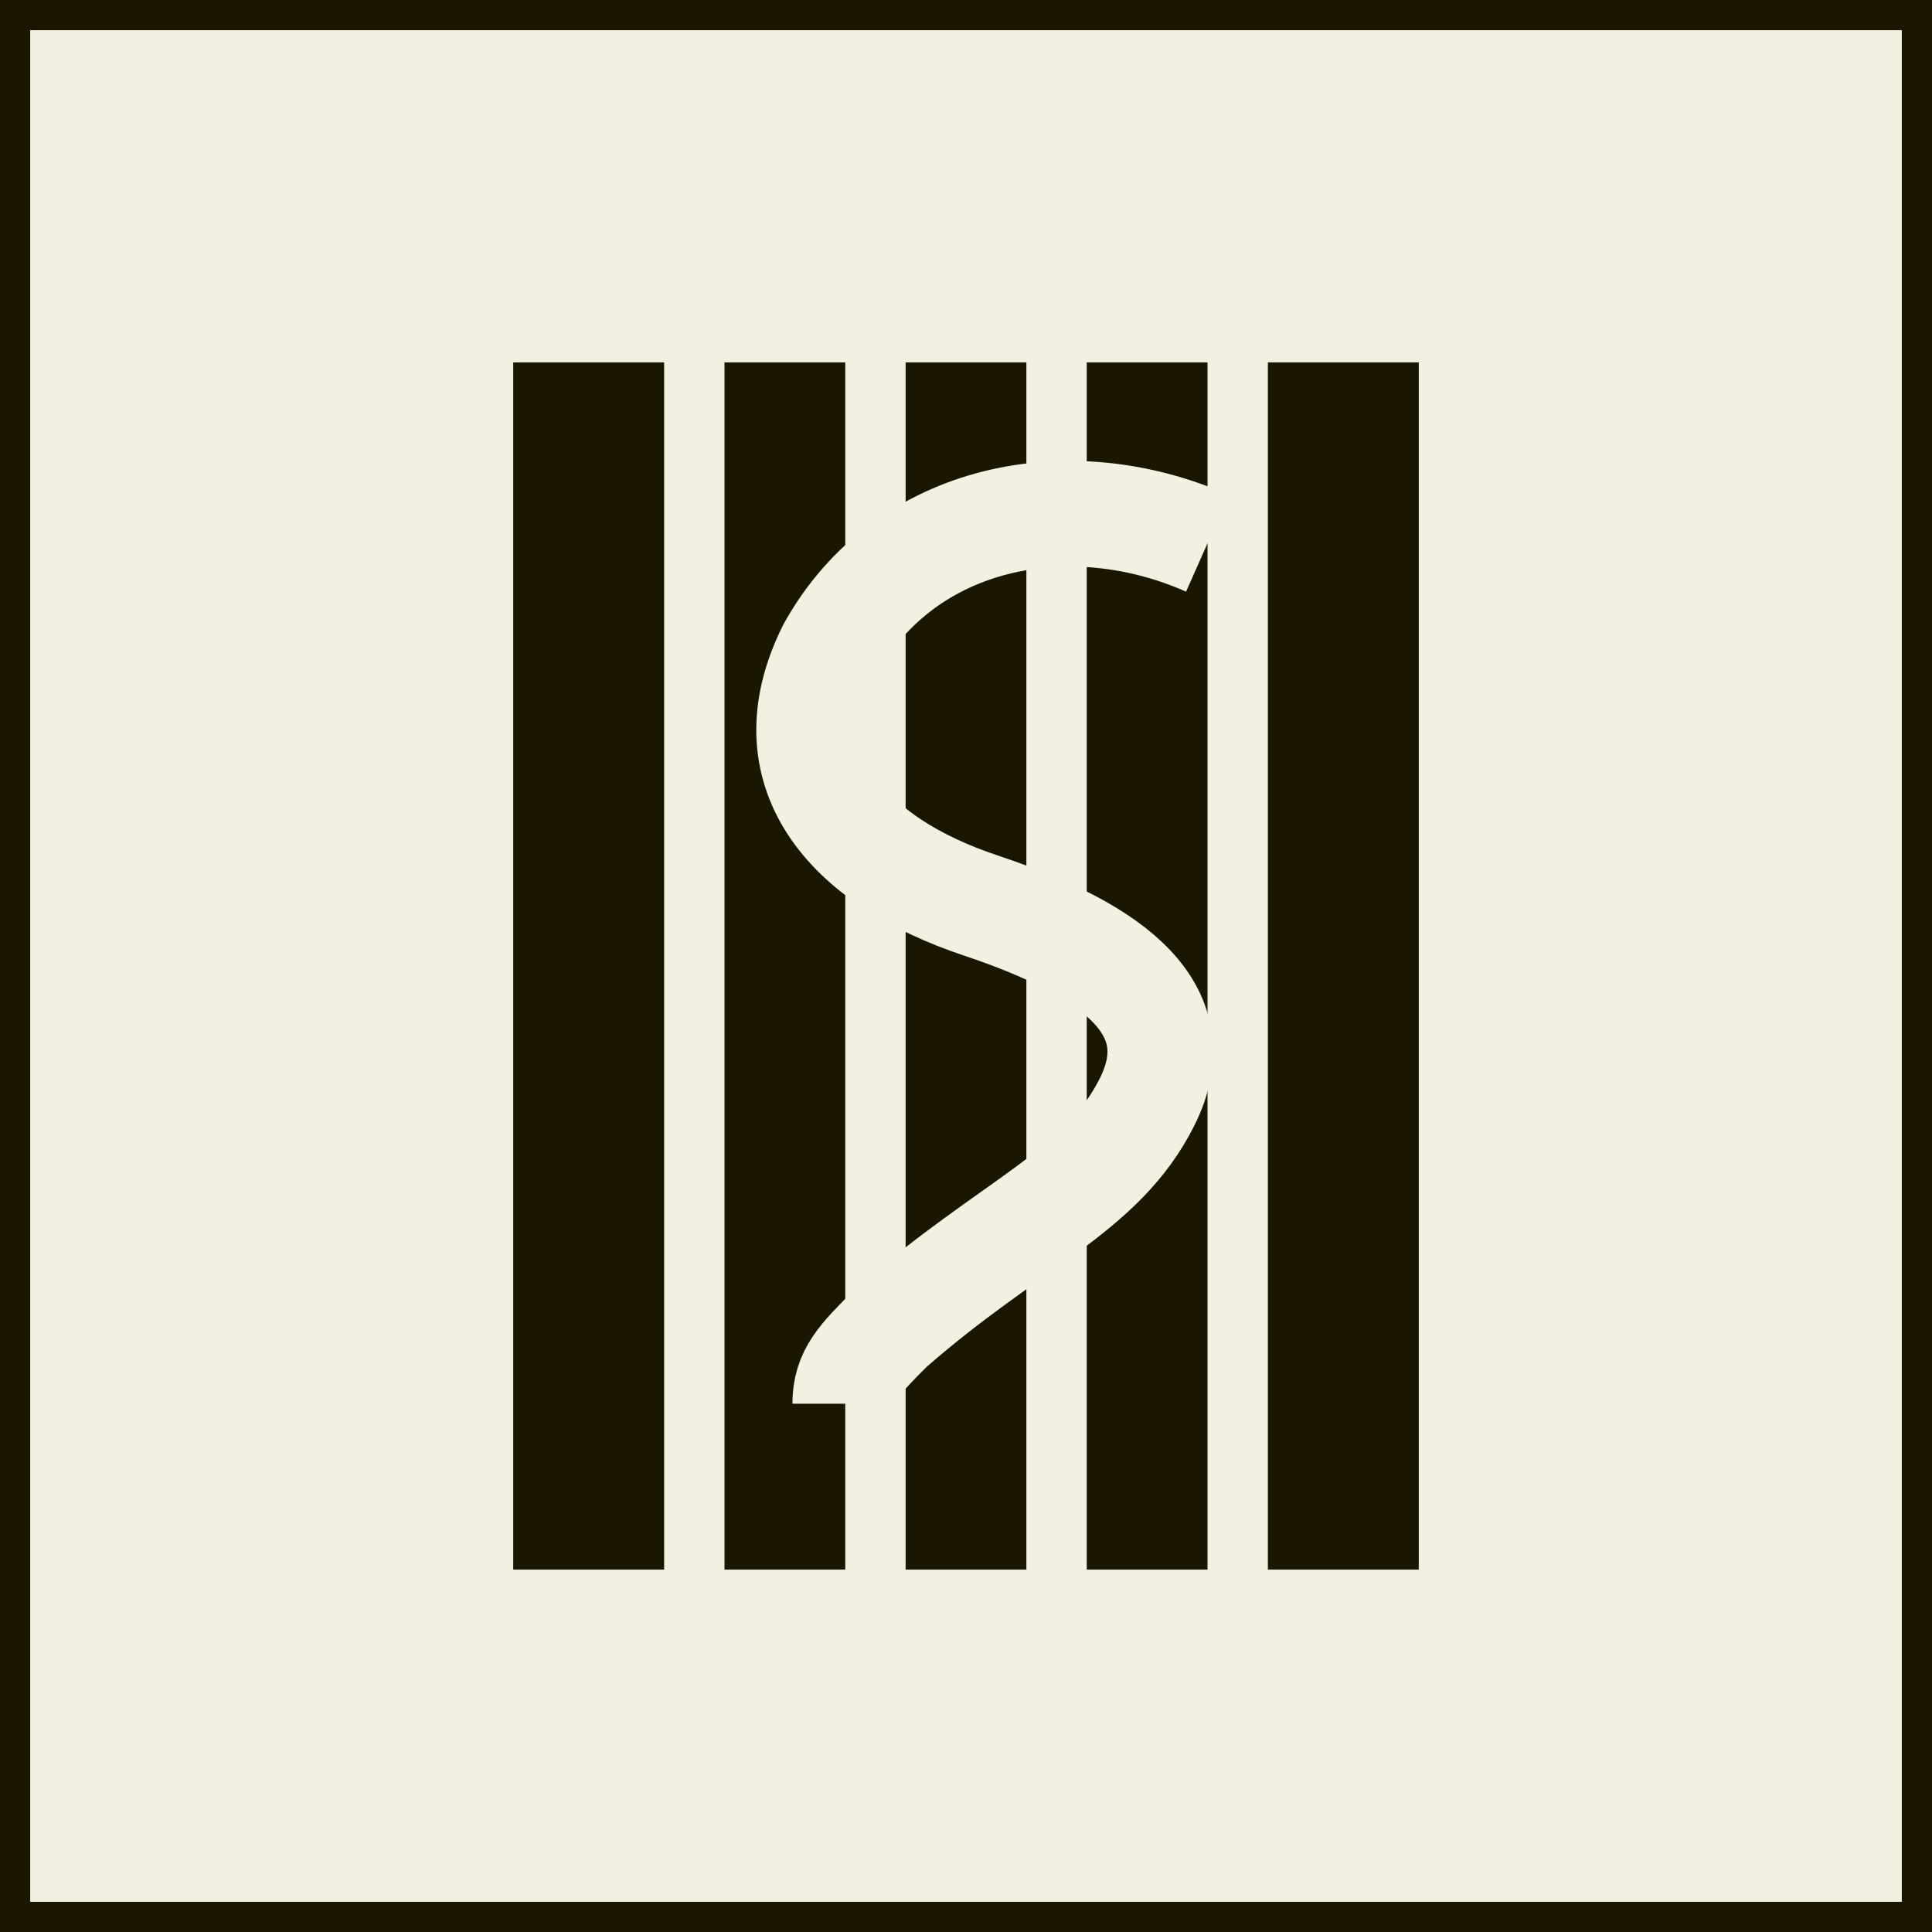
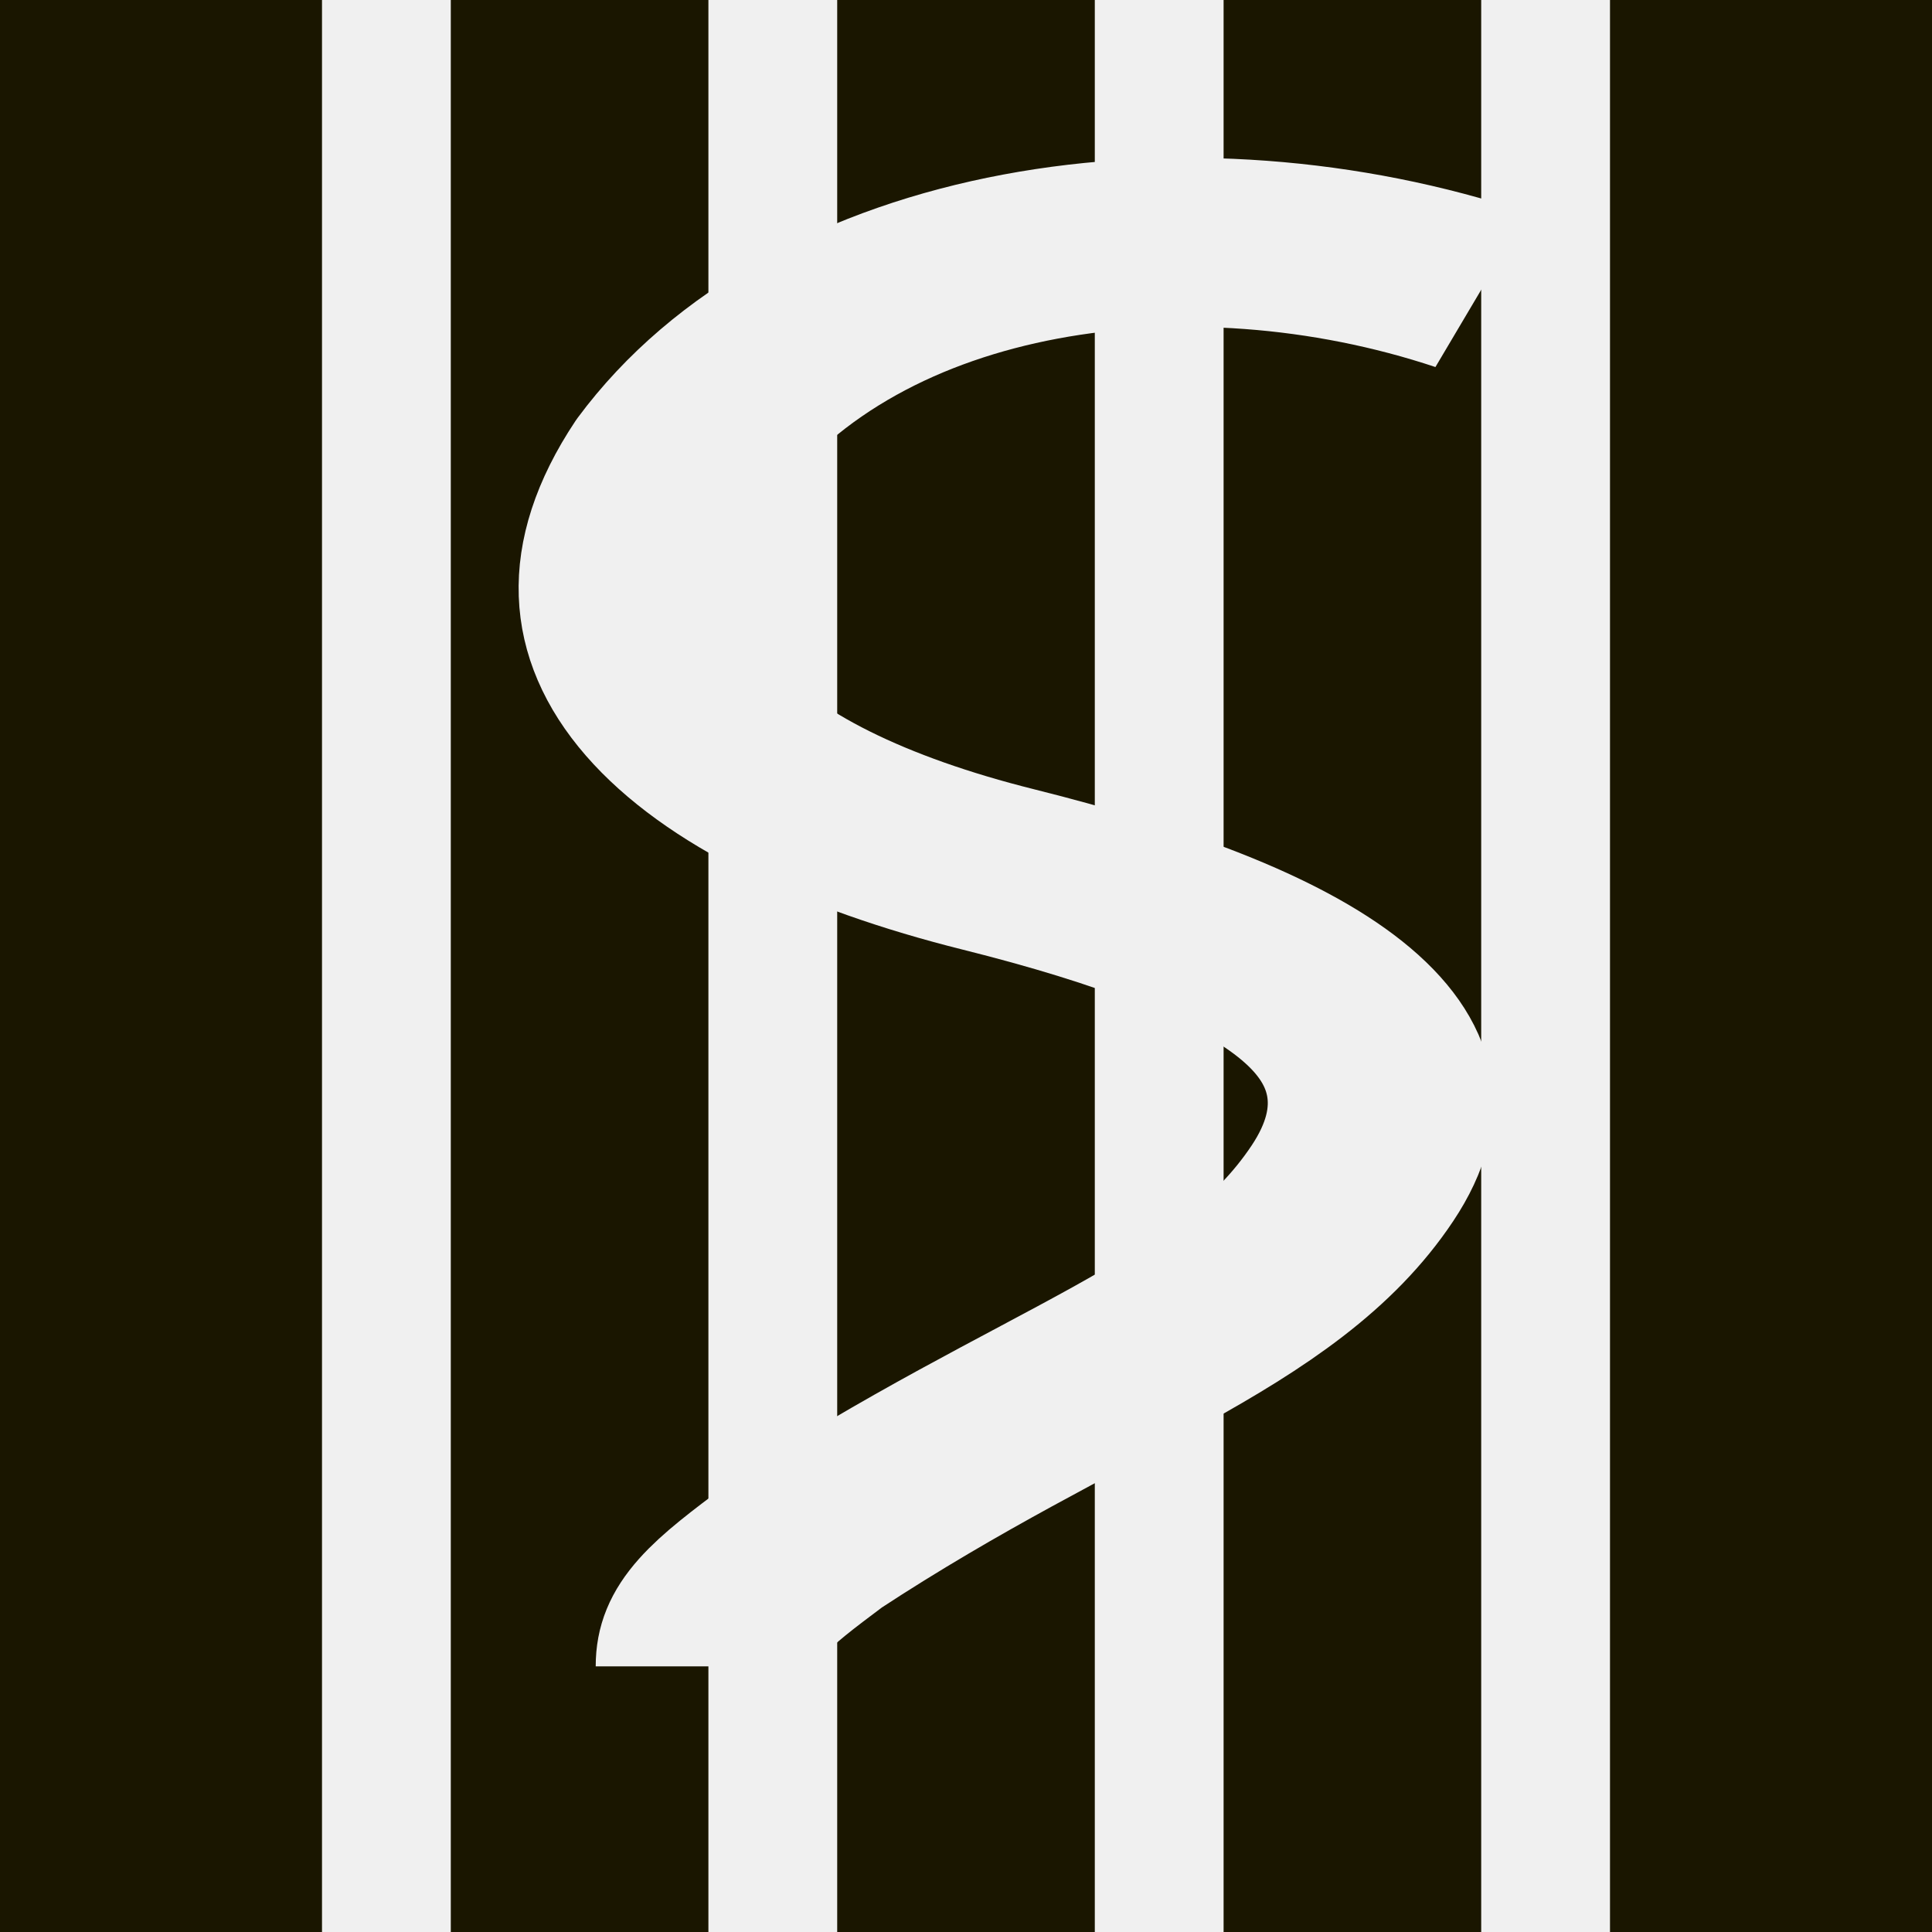
<svg xmlns="http://www.w3.org/2000/svg" width="512" height="512" viewBox="0 0 128 128" role="img" aria-labelledby="title desc">
-   <rect width="128" height="128" fill="#f3efe1" />
-   <rect x="1" y="1" width="126" height="126" fill="none" stroke="#1a1600" stroke-width="2" />
  <defs>
    <mask id="s-cutout-mask">
      <rect x="0" y="0" width="60" height="80" fill="#fff" />
      <path d="M46 12 C37 8, 26 10, 21 19 C17 27, 22 33, 31 36 C40 39, 45 43, 42 49 C39 55, 33 57, 25 64 C23 66, 22 67, 22 69" fill="none" stroke="#000" stroke-width="7" stroke-linecap="butt" stroke-linejoin="round" />
    </mask>
  </defs>
-   <g transform="translate(34 24)" fill="#1a1600" mask="url(#s-cutout-mask)">
+   <g transform="scale(2.133333 1.6)" fill="#1a1600" mask="url(#s-cutout-mask)">
    <rect x="0" y="0" width="10" height="80" />
    <rect x="14" y="0" width="8" height="80" />
    <rect x="26" y="0" width="8" height="80" />
    <rect x="38" y="0" width="8" height="80" />
    <rect x="50" y="0" width="10" height="80" />
  </g>
</svg>
